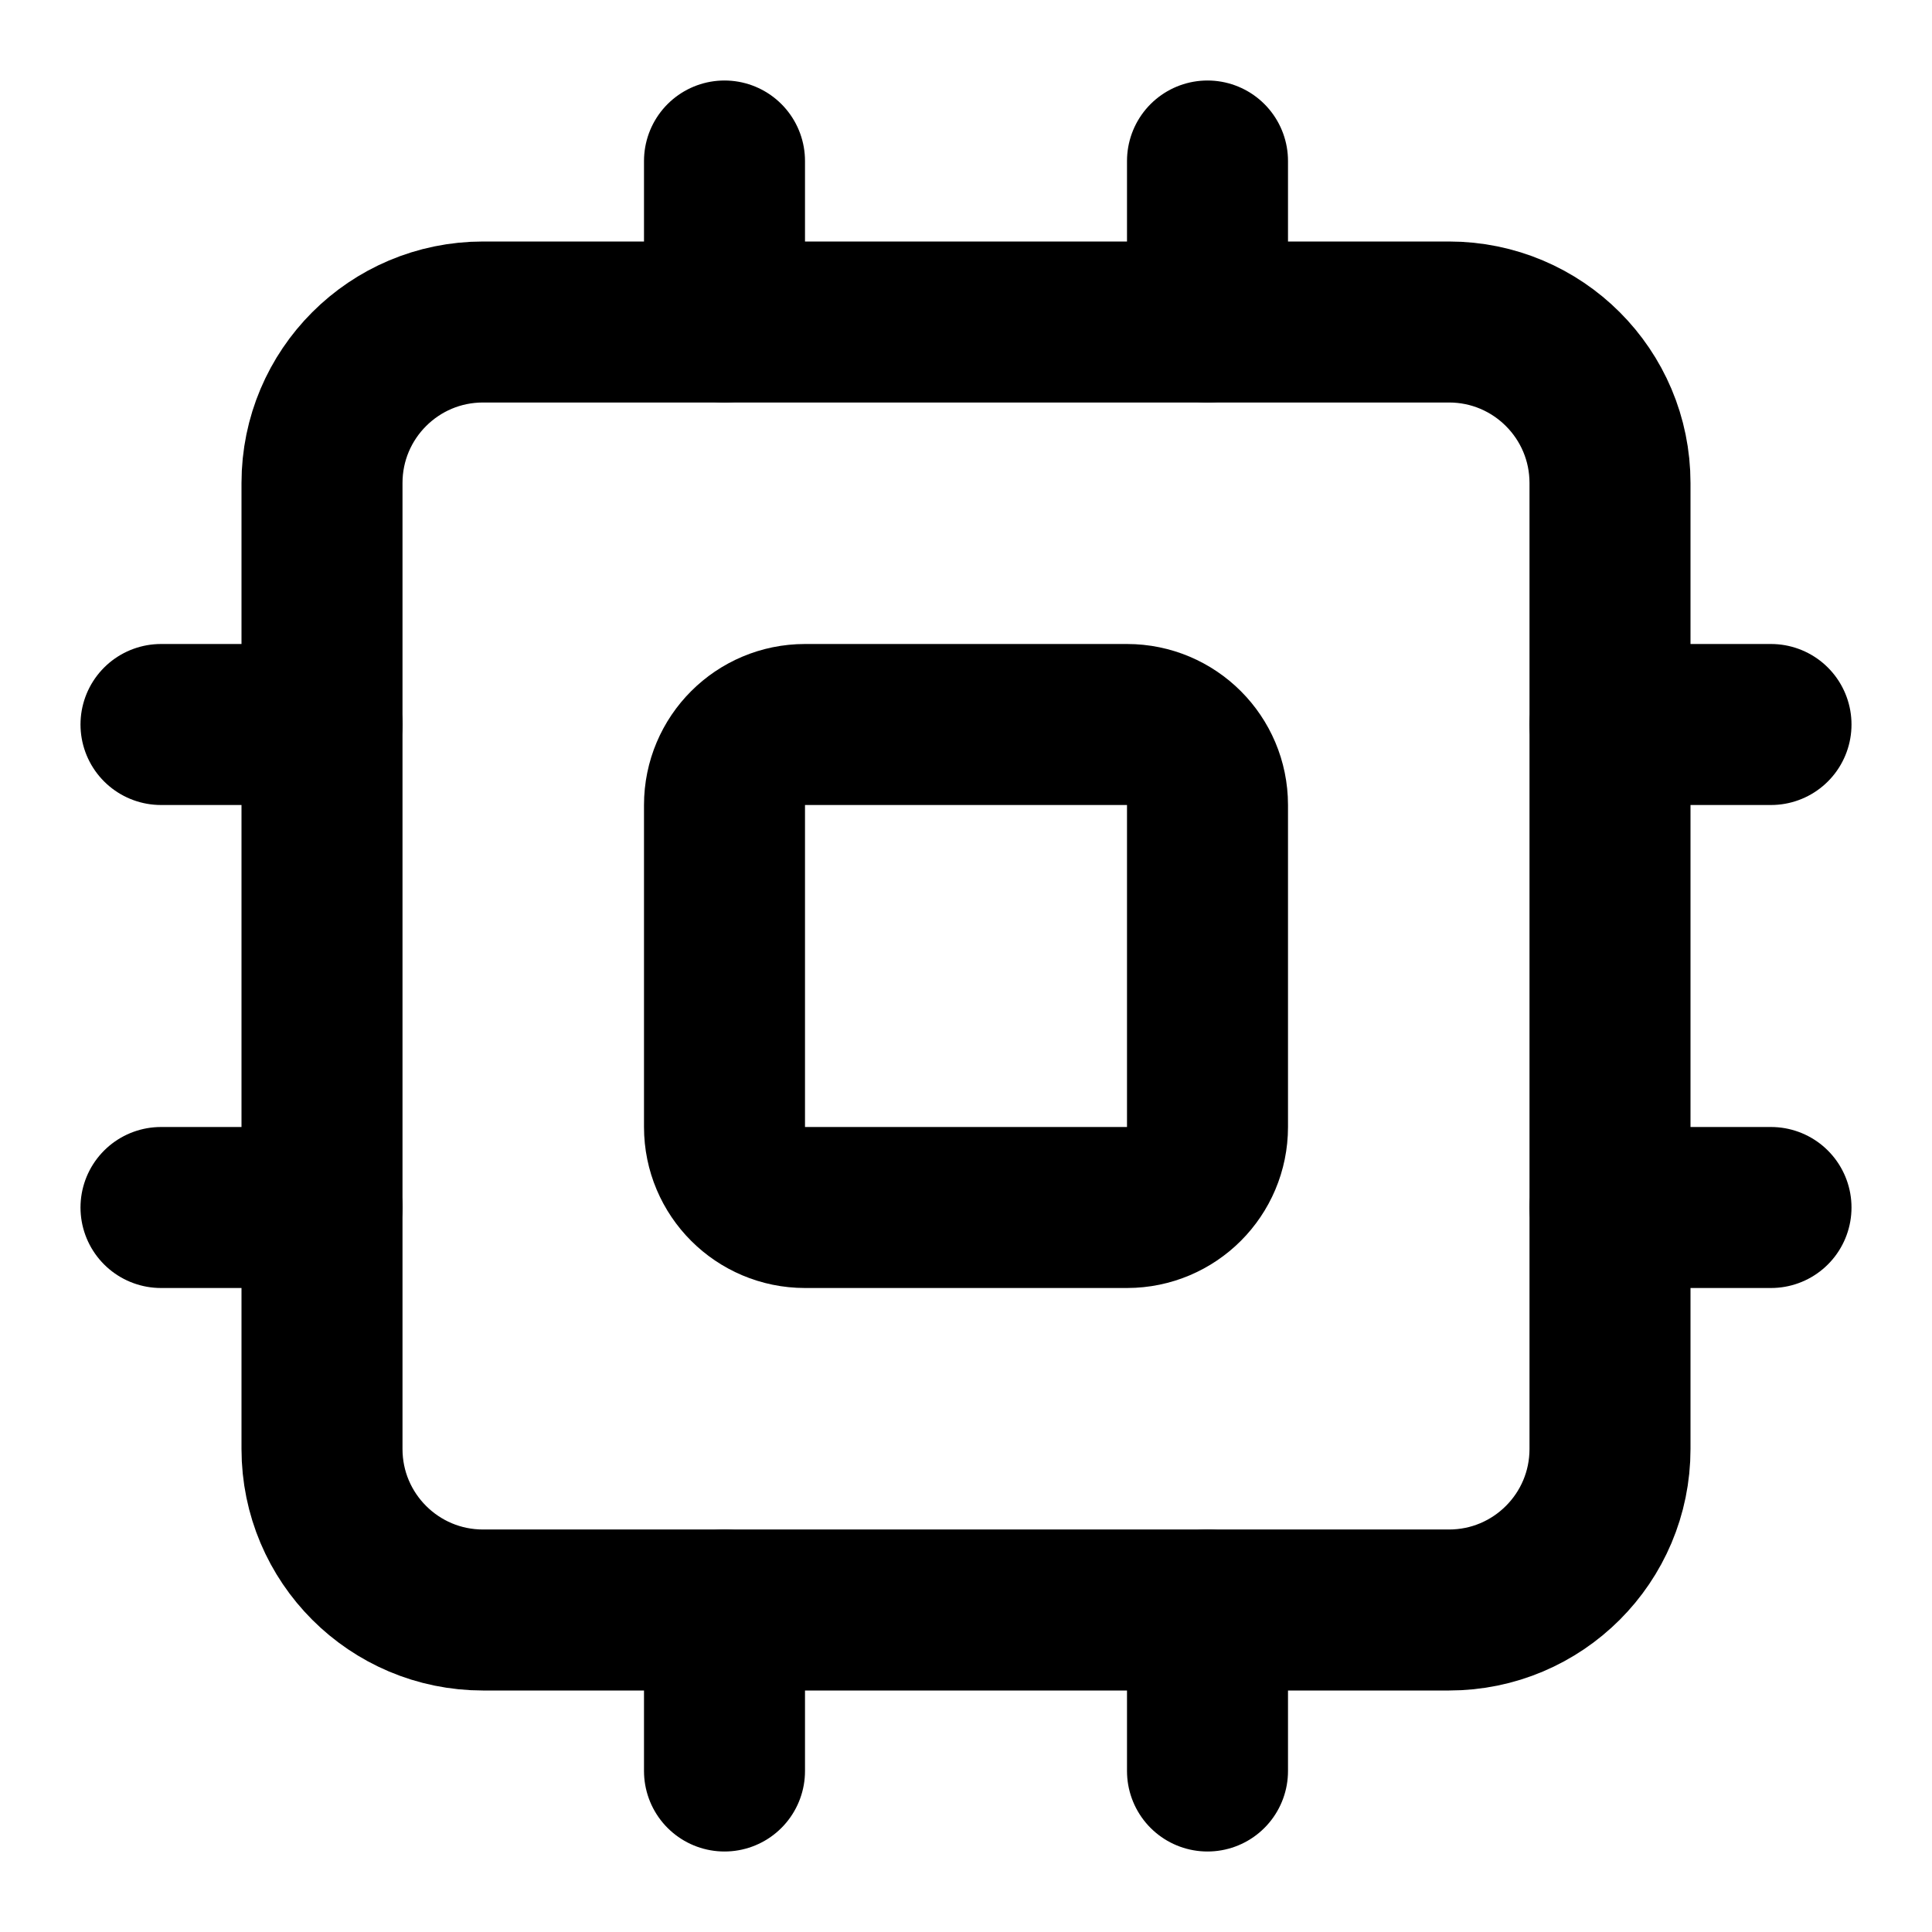
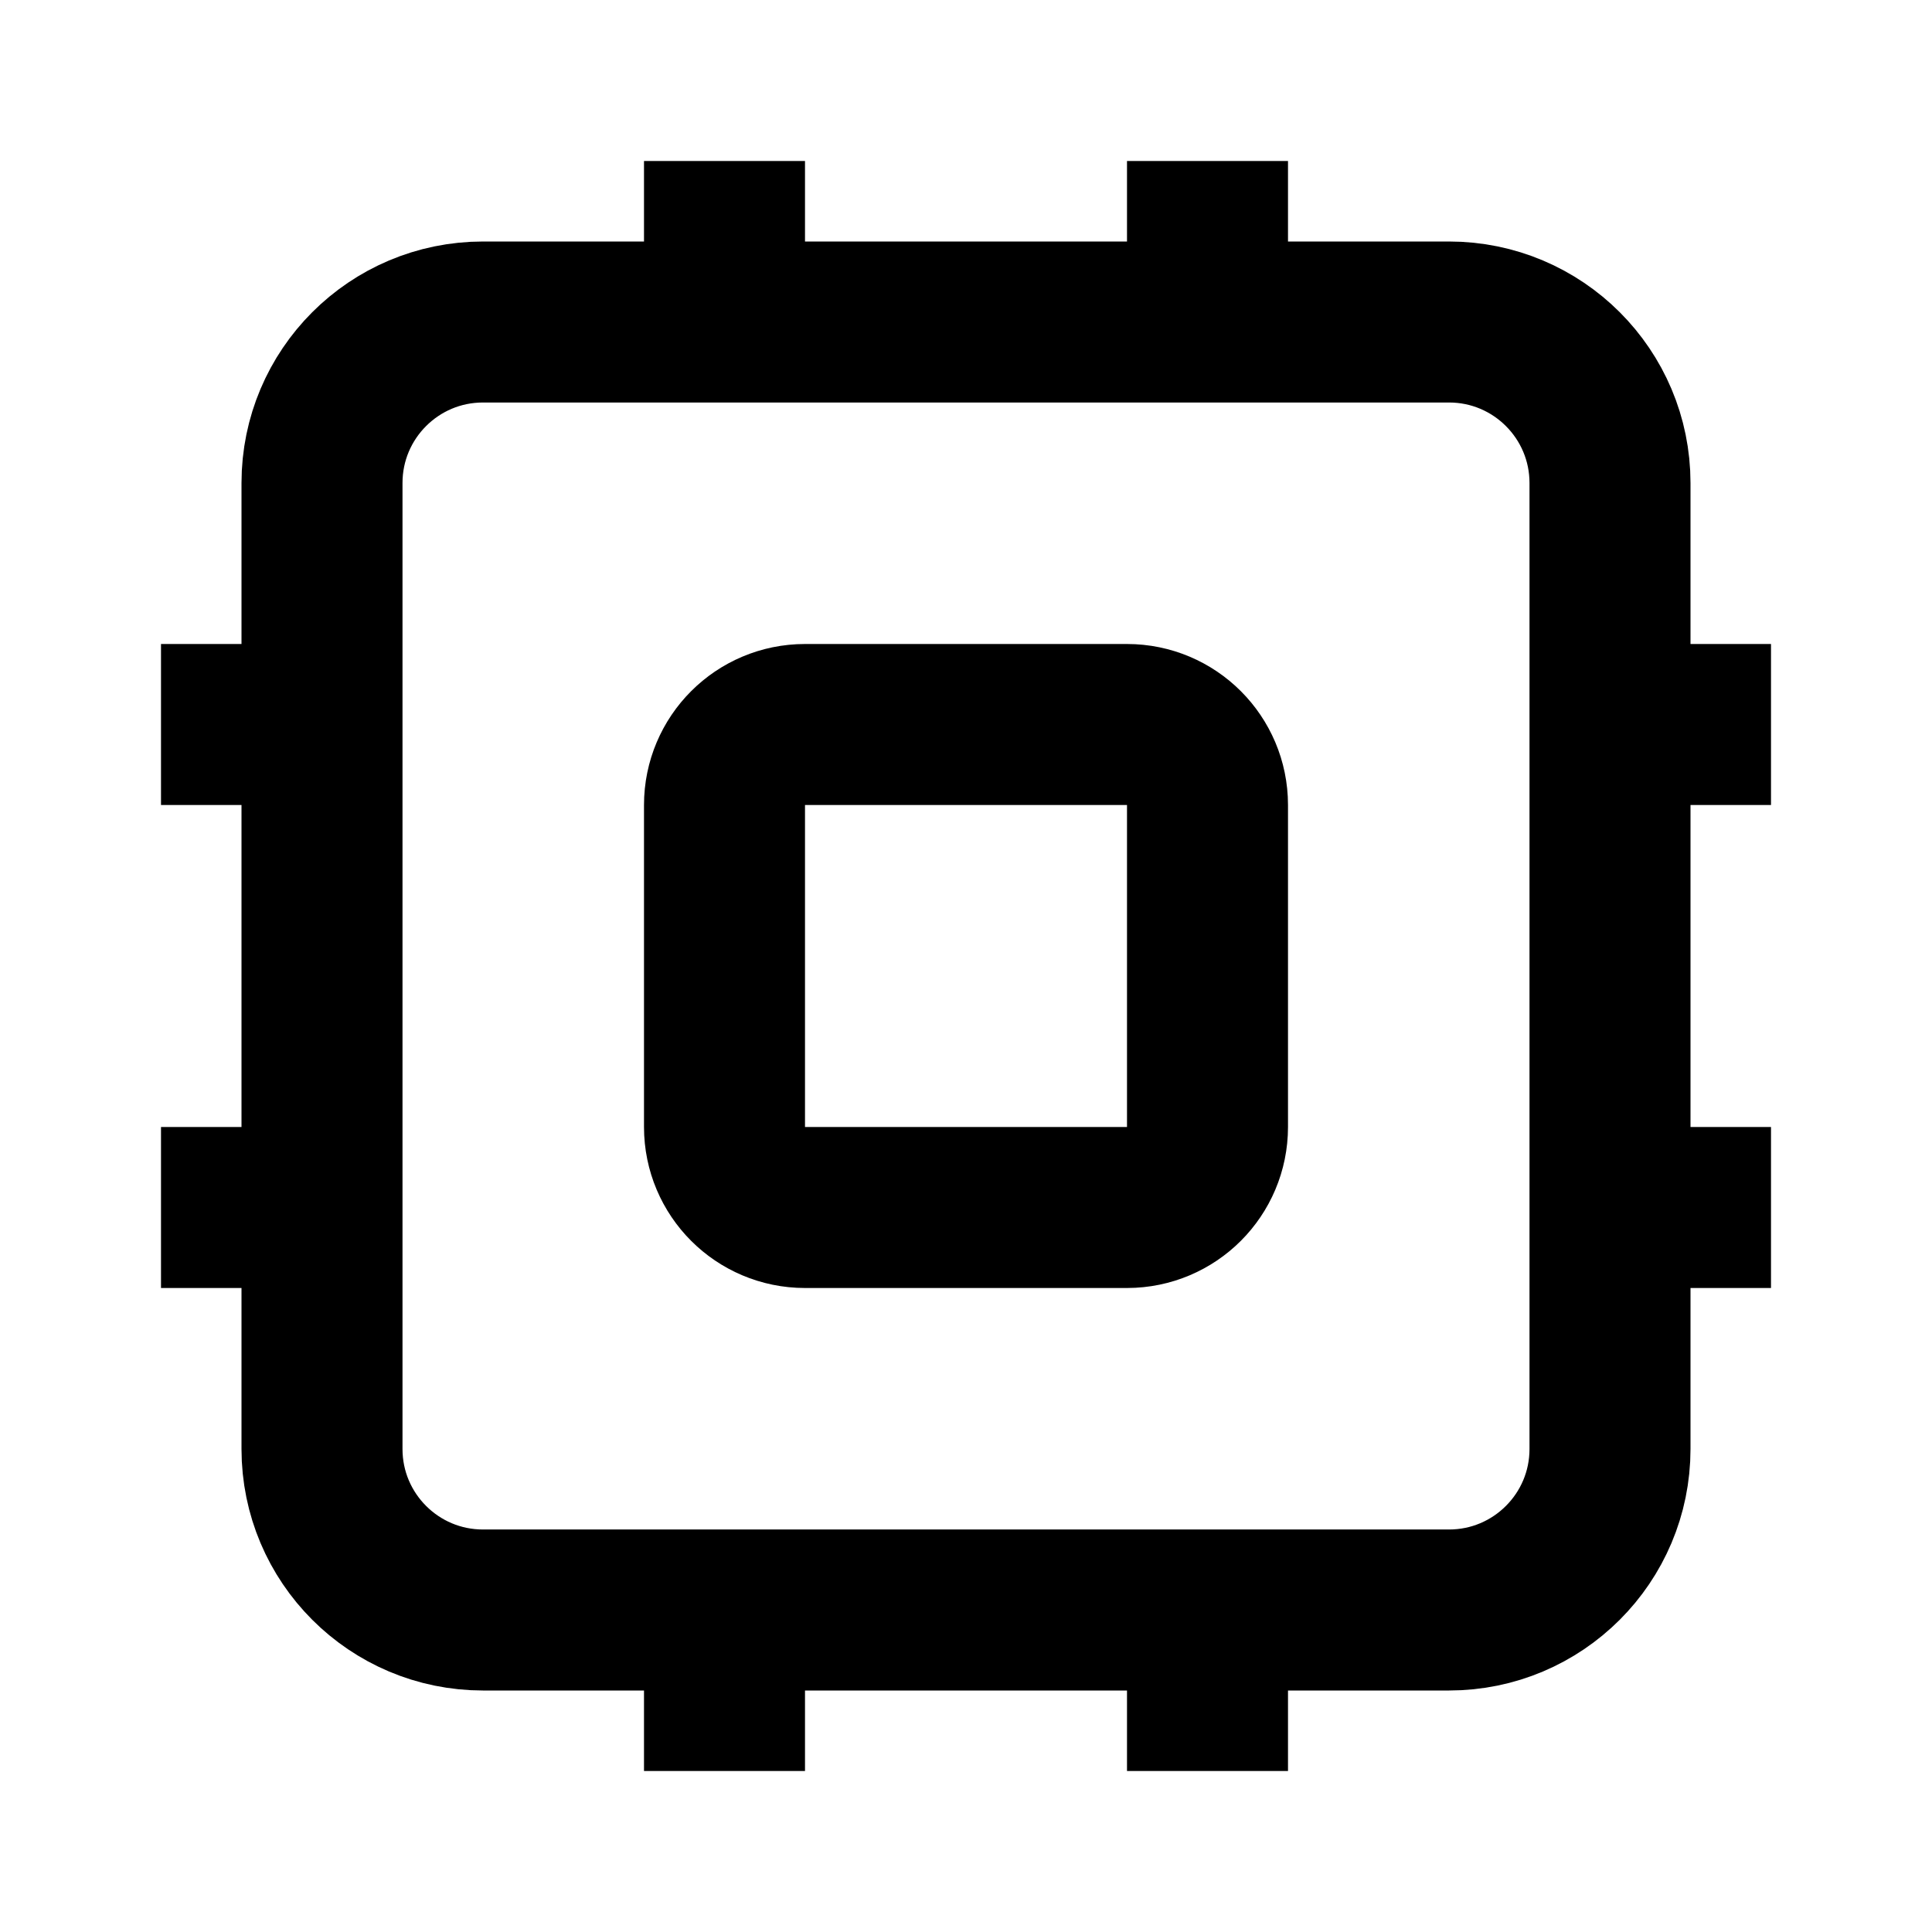
- <svg xmlns="http://www.w3.org/2000/svg" width="24" height="24" viewBox="0 0 24 24" fill="none" stroke="currentColor" stroke-width="2" stroke-linecap="round" stroke-linejoin="round">
+ <svg xmlns="http://www.w3.org/2000/svg" width="24" height="24" viewBox="0 0 24 24" fill="none" stroke="currentColor" stroke-width="2" stroke-linecap="butt" stroke-linejoin="bevel">
  <rect width="16" height="16" x="4" y="4" rx="2" />
  <rect width="6" height="6" x="9" y="9" rx="1" />
  <path d="M15 2v2" />
  <path d="M15 20v2" />
  <path d="M2 15h2" />
  <path d="M2 9h2" />
  <path d="M20 15h2" />
  <path d="M20 9h2" />
  <path d="M9 2v2" />
  <path d="M9 20v2" />
</svg>
